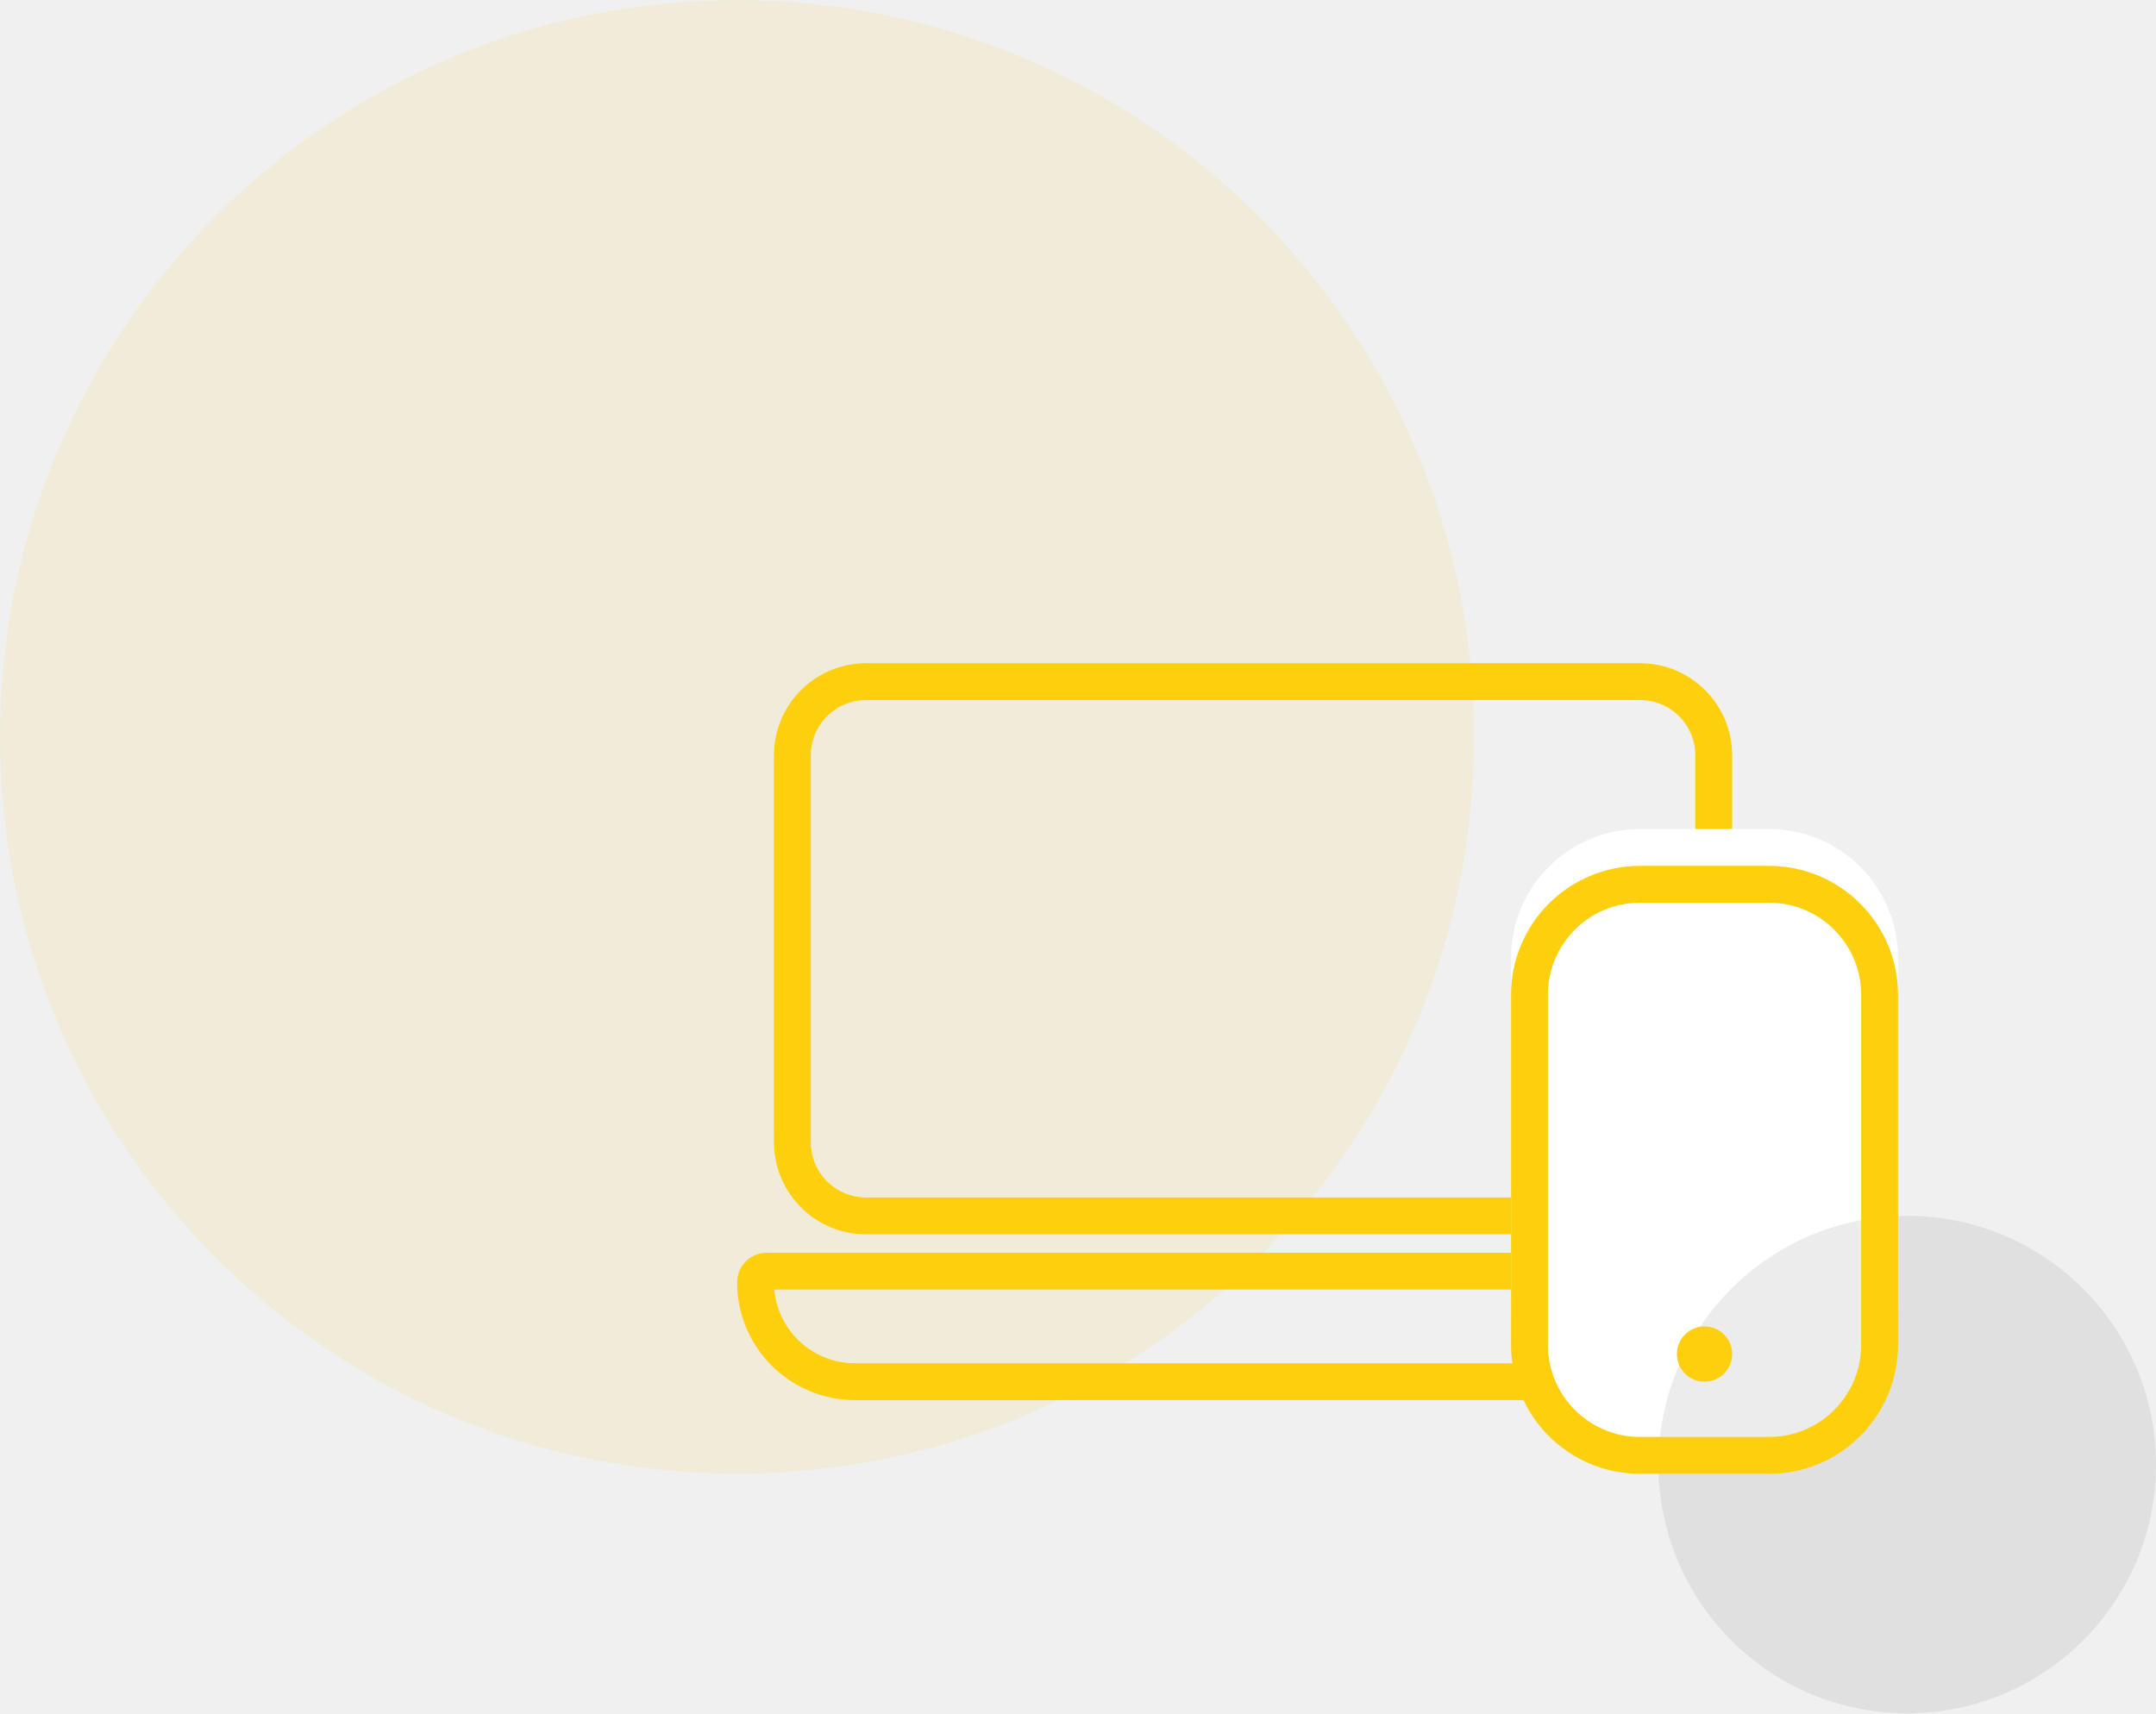
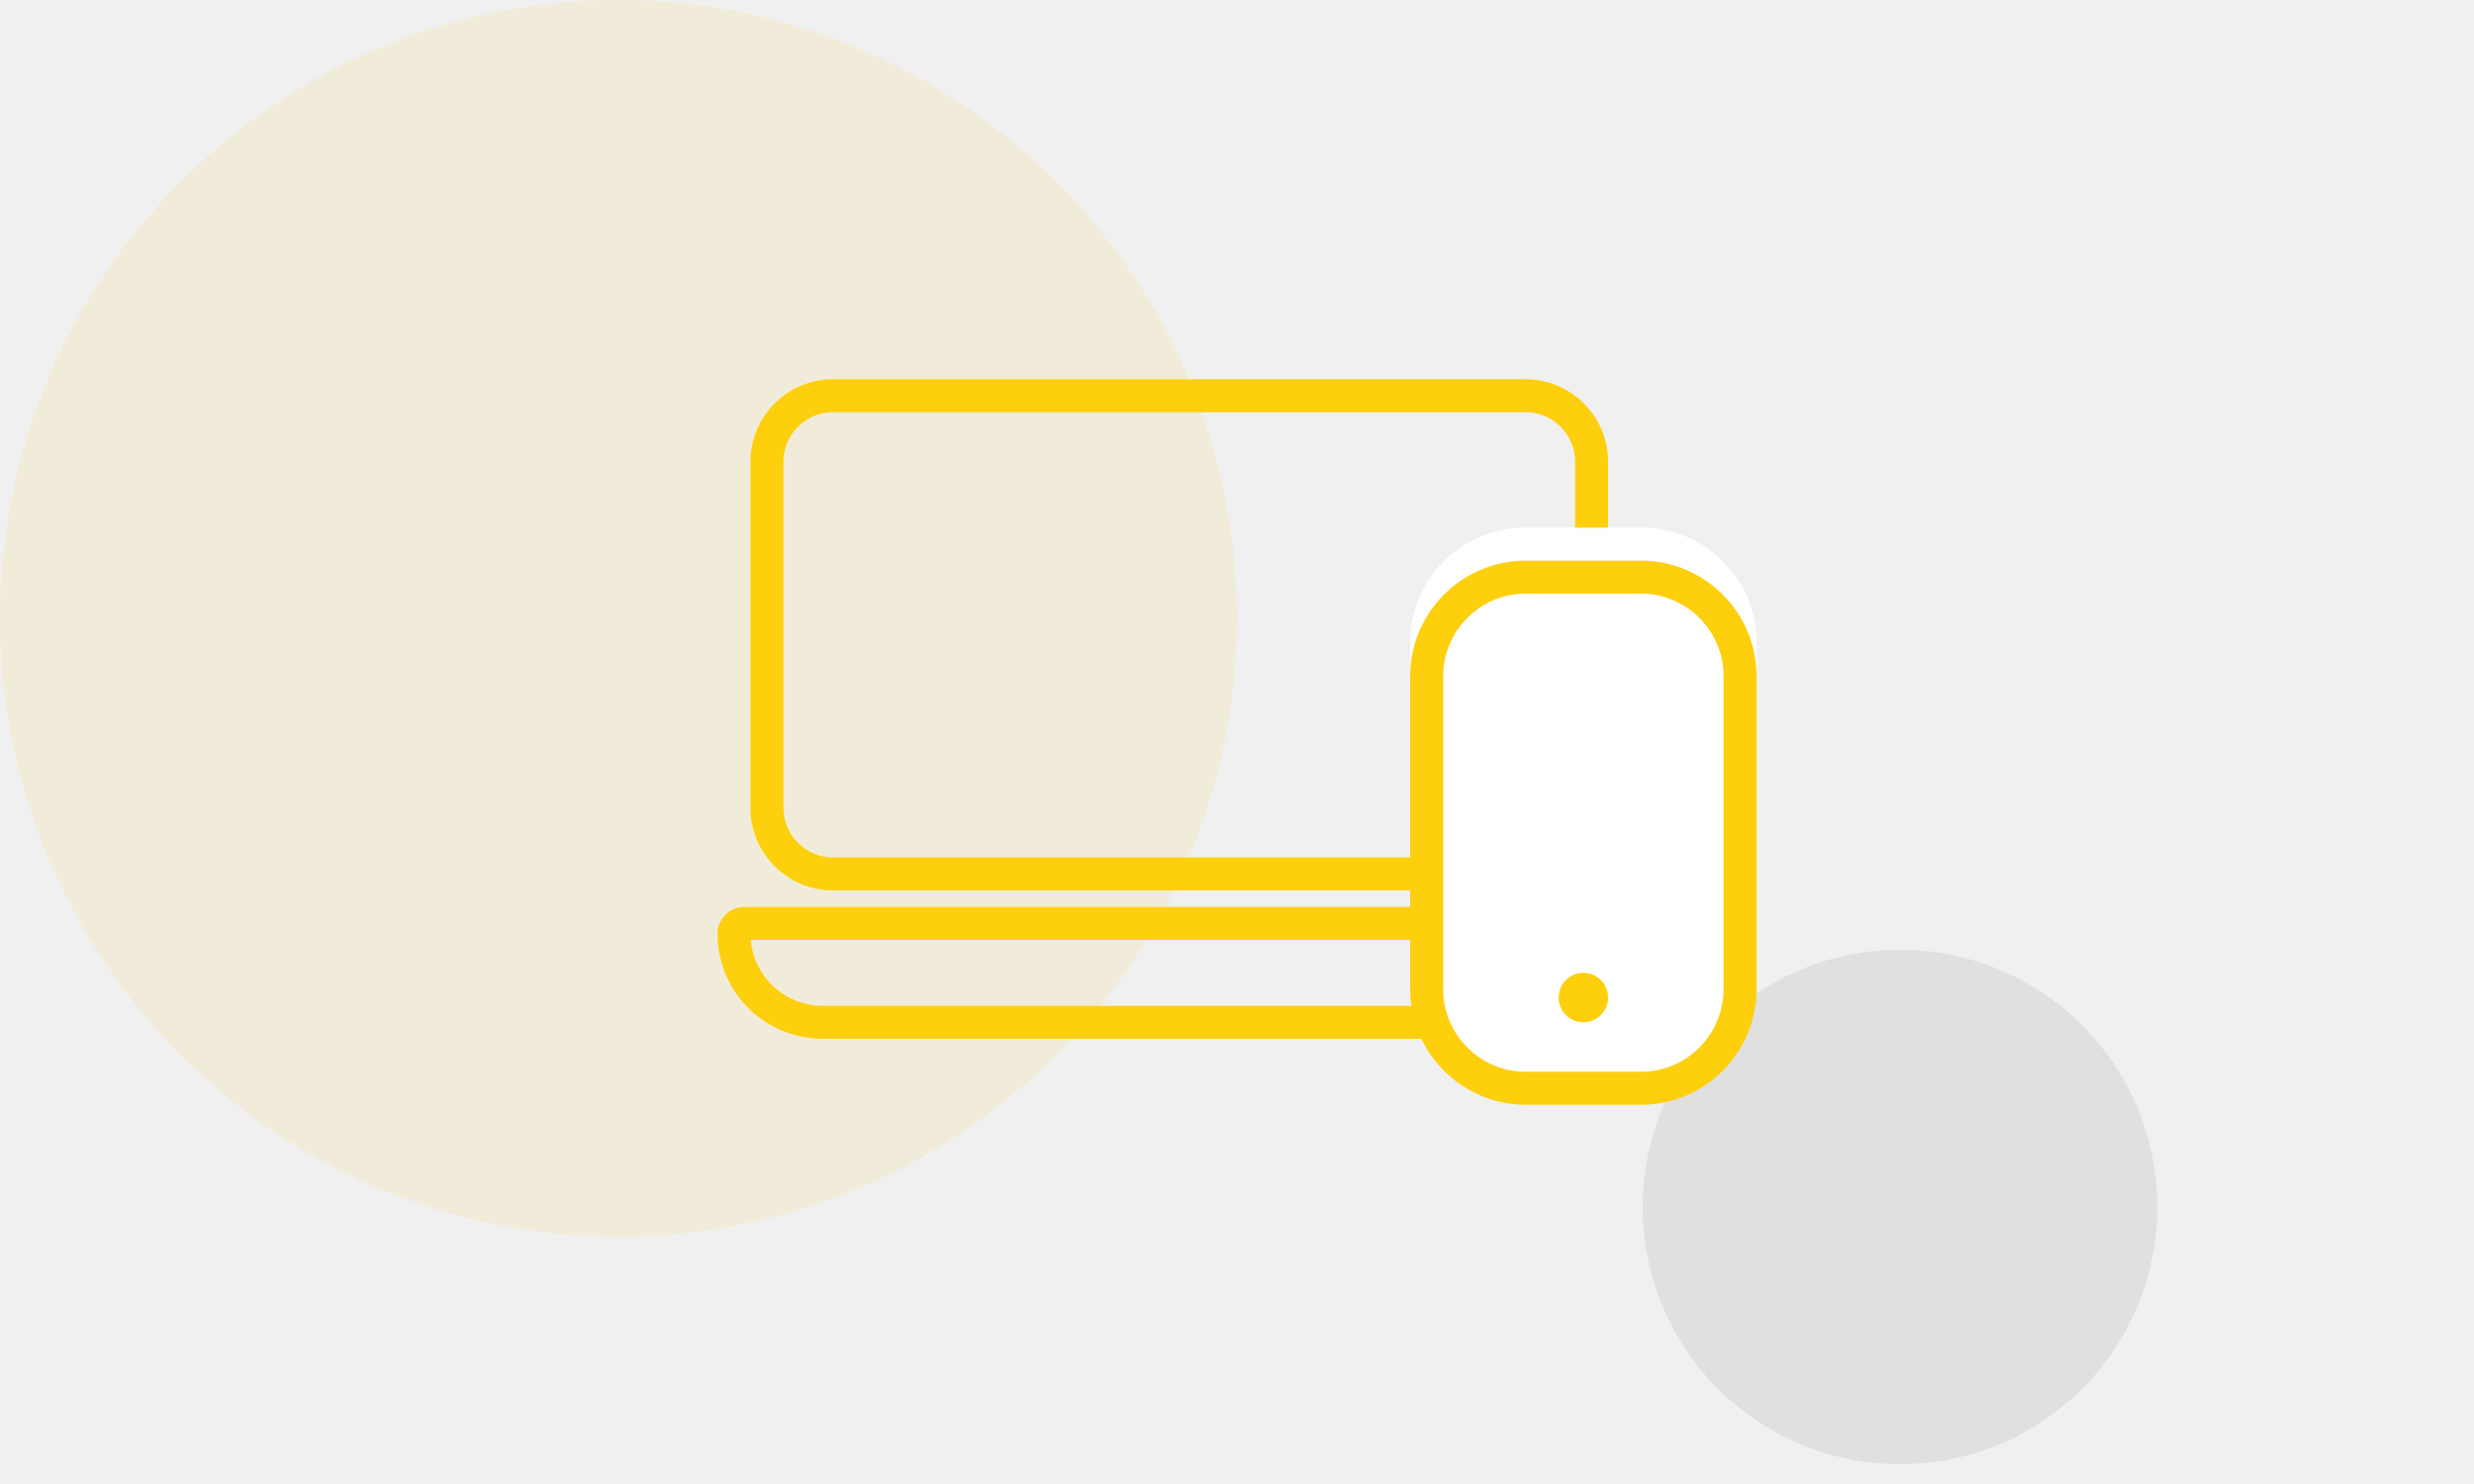
- <svg xmlns="http://www.w3.org/2000/svg" width="117" height="93" viewBox="0 0 117 93">
-   <g id="Groupe_92" data-name="Groupe 92" transform="translate(-308 -357)">
-     <g id="Rectangle_7" data-name="Rectangle 7" transform="translate(348 425)" fill="none" stroke="#fecf0d" stroke-width="2">
-       <path d="M0 0H48a0 0 0 0 1 0 0V8a0 0 0 0 1 0 0H8A8 8 0 0 1 0 0V0A0 0 0 0 1 0 0z" stroke="none" />
-       <path d="M1.6 1H46.4a.6.6.0 0 1 .6.6V6.4a.6.6.0 0 1-.6.6H6.4A5.4 5.4.0 0 1 1 1.6v0A.6.6.0 0 1 1.6 1z" fill="none" />
+ <svg xmlns="http://www.w3.org/2000/svg" version="1.1" id="Calque_1" x="0px" y="0px" viewBox="0 0 150 90" style="enable-background:new 0 0 150 90;" xml:space="preserve">
+   <style type="text/css">
+ 	.st0{opacity:0.17;fill:#919191;enable-background:new    ;}
+ 	.st1{fill:none;}
+ 	.st2{fill:none;stroke:#FECF0D;stroke-width:2;}
+ 	.st3{fill:#FFFFFF;}
+ 	.st4{fill:none;stroke:#FECF0D;stroke-width:2;stroke-linecap:round;}
+ 	.st5{fill:#FECF0D;}
+ 	.st6{opacity:0.1;fill:#FECF0D;enable-background:new    ;}
+ </style>
+   <g id="Groupe_92" transform="translate(-308 -357)">
+     <circle id="Ellipse_8" class="st0" cx="423.2" cy="430.2" r="15.6" />
+     <g>
+       <g id="Rectangle_7" transform="translate(348 425)">
+         <path class="st1" d="M3.5-13h48l0,0v8l0,0h-40C7.1-5,3.5-8.6,3.5-13L3.5-13L3.5-13z" />
+         <path class="st2" d="M5.1-12h44.8c0.3,0,0.6,0.3,0.6,0.6v4.8c0,0.3-0.3,0.6-0.6,0.6h-40c-3,0-5.4-2.4-5.4-5.4l0,0     C4.5-11.7,4.8-12,5.1-12L5.1-12z" />
+       </g>
+       <g id="Rectangle_6" transform="translate(350 393)">
+         <path class="st1" d="M8.5-13h42c2.8,0,5,2.2,5,5v21c0,2.8-2.2,5-5,5h-42c-2.8,0-5-2.2-5-5V-8C3.5-10.8,5.7-13,8.5-13z" />
+         <path class="st2" d="M8.5-12h42c2.2,0,4,1.8,4,4v21c0,2.2-1.8,4-4,4h-42c-2.2,0-4-1.8-4-4V-8C4.5-10.2,6.3-12,8.5-12z" />
+       </g>
+       <path id="Rectangle_8" class="st3" d="M400.5,389h7c3.9,0,7,3.1,7,7v19c0,3.9-3.1,7-7,7h-7c-3.9,0-7-3.1-7-7v-19    C393.5,392.1,396.6,389,400.5,389z" />
+       <g id="Rectangle_5" transform="translate(390 404)">
+         <path class="st1" d="M10.5-13h7c3.9,0,7,3.1,7,7v19c0,3.9-3.1,7-7,7h-7c-3.9,0-7-3.1-7-7V-6C3.5-9.9,6.6-13,10.5-13z" />
+         <path class="st4" d="M10.5-12h7c3.3,0,6,2.7,6,6v19c0,3.3-2.7,6-6,6h-7c-3.3,0-6-2.7-6-6V-6C4.5-9.3,7.2-12,10.5-12z" />
+       </g>
+       <circle id="Ellipse_6" class="st5" cx="404" cy="417.5" r="1.5" />
    </g>
-     <g id="Rectangle_6" data-name="Rectangle 6" transform="translate(350 393)" fill="none" stroke="#fecf0d" stroke-width="2">
-       <rect width="52" height="31" rx="5" stroke="none" />
-       <rect x="1" y="1" width="50" height="29" rx="4" fill="none" />
-     </g>
-     <rect id="Rectangle_8" data-name="Rectangle 8" width="21" height="33" rx="7" transform="translate(390 402)" fill="#fff" />
-     <circle id="Ellipse_8" data-name="Ellipse 8" cx="13.5" cy="13.5" r="13.5" transform="translate(398 423)" fill="#919191" opacity=".17" />
-     <g id="Rectangle_5" data-name="Rectangle 5" transform="translate(390 404)" fill="none" stroke="#fecf0d" stroke-linecap="round" stroke-width="2">
-       <rect width="21" height="33" rx="7" stroke="none" />
-       <rect x="1" y="1" width="19" height="31" rx="6" fill="none" />
-     </g>
-     <circle id="Ellipse_6" data-name="Ellipse 6" cx="1.5" cy="1.5" r="1.5" transform="translate(399 429)" fill="#fecf0d" />
-     <circle id="Ellipse_7" data-name="Ellipse 7" cx="40" cy="40" r="40" transform="translate(308 357)" fill="#fecf0d" opacity=".1" />
+     <circle id="Ellipse_7" class="st6" cx="345.5" cy="394.5" r="37.5" />
  </g>
</svg>
